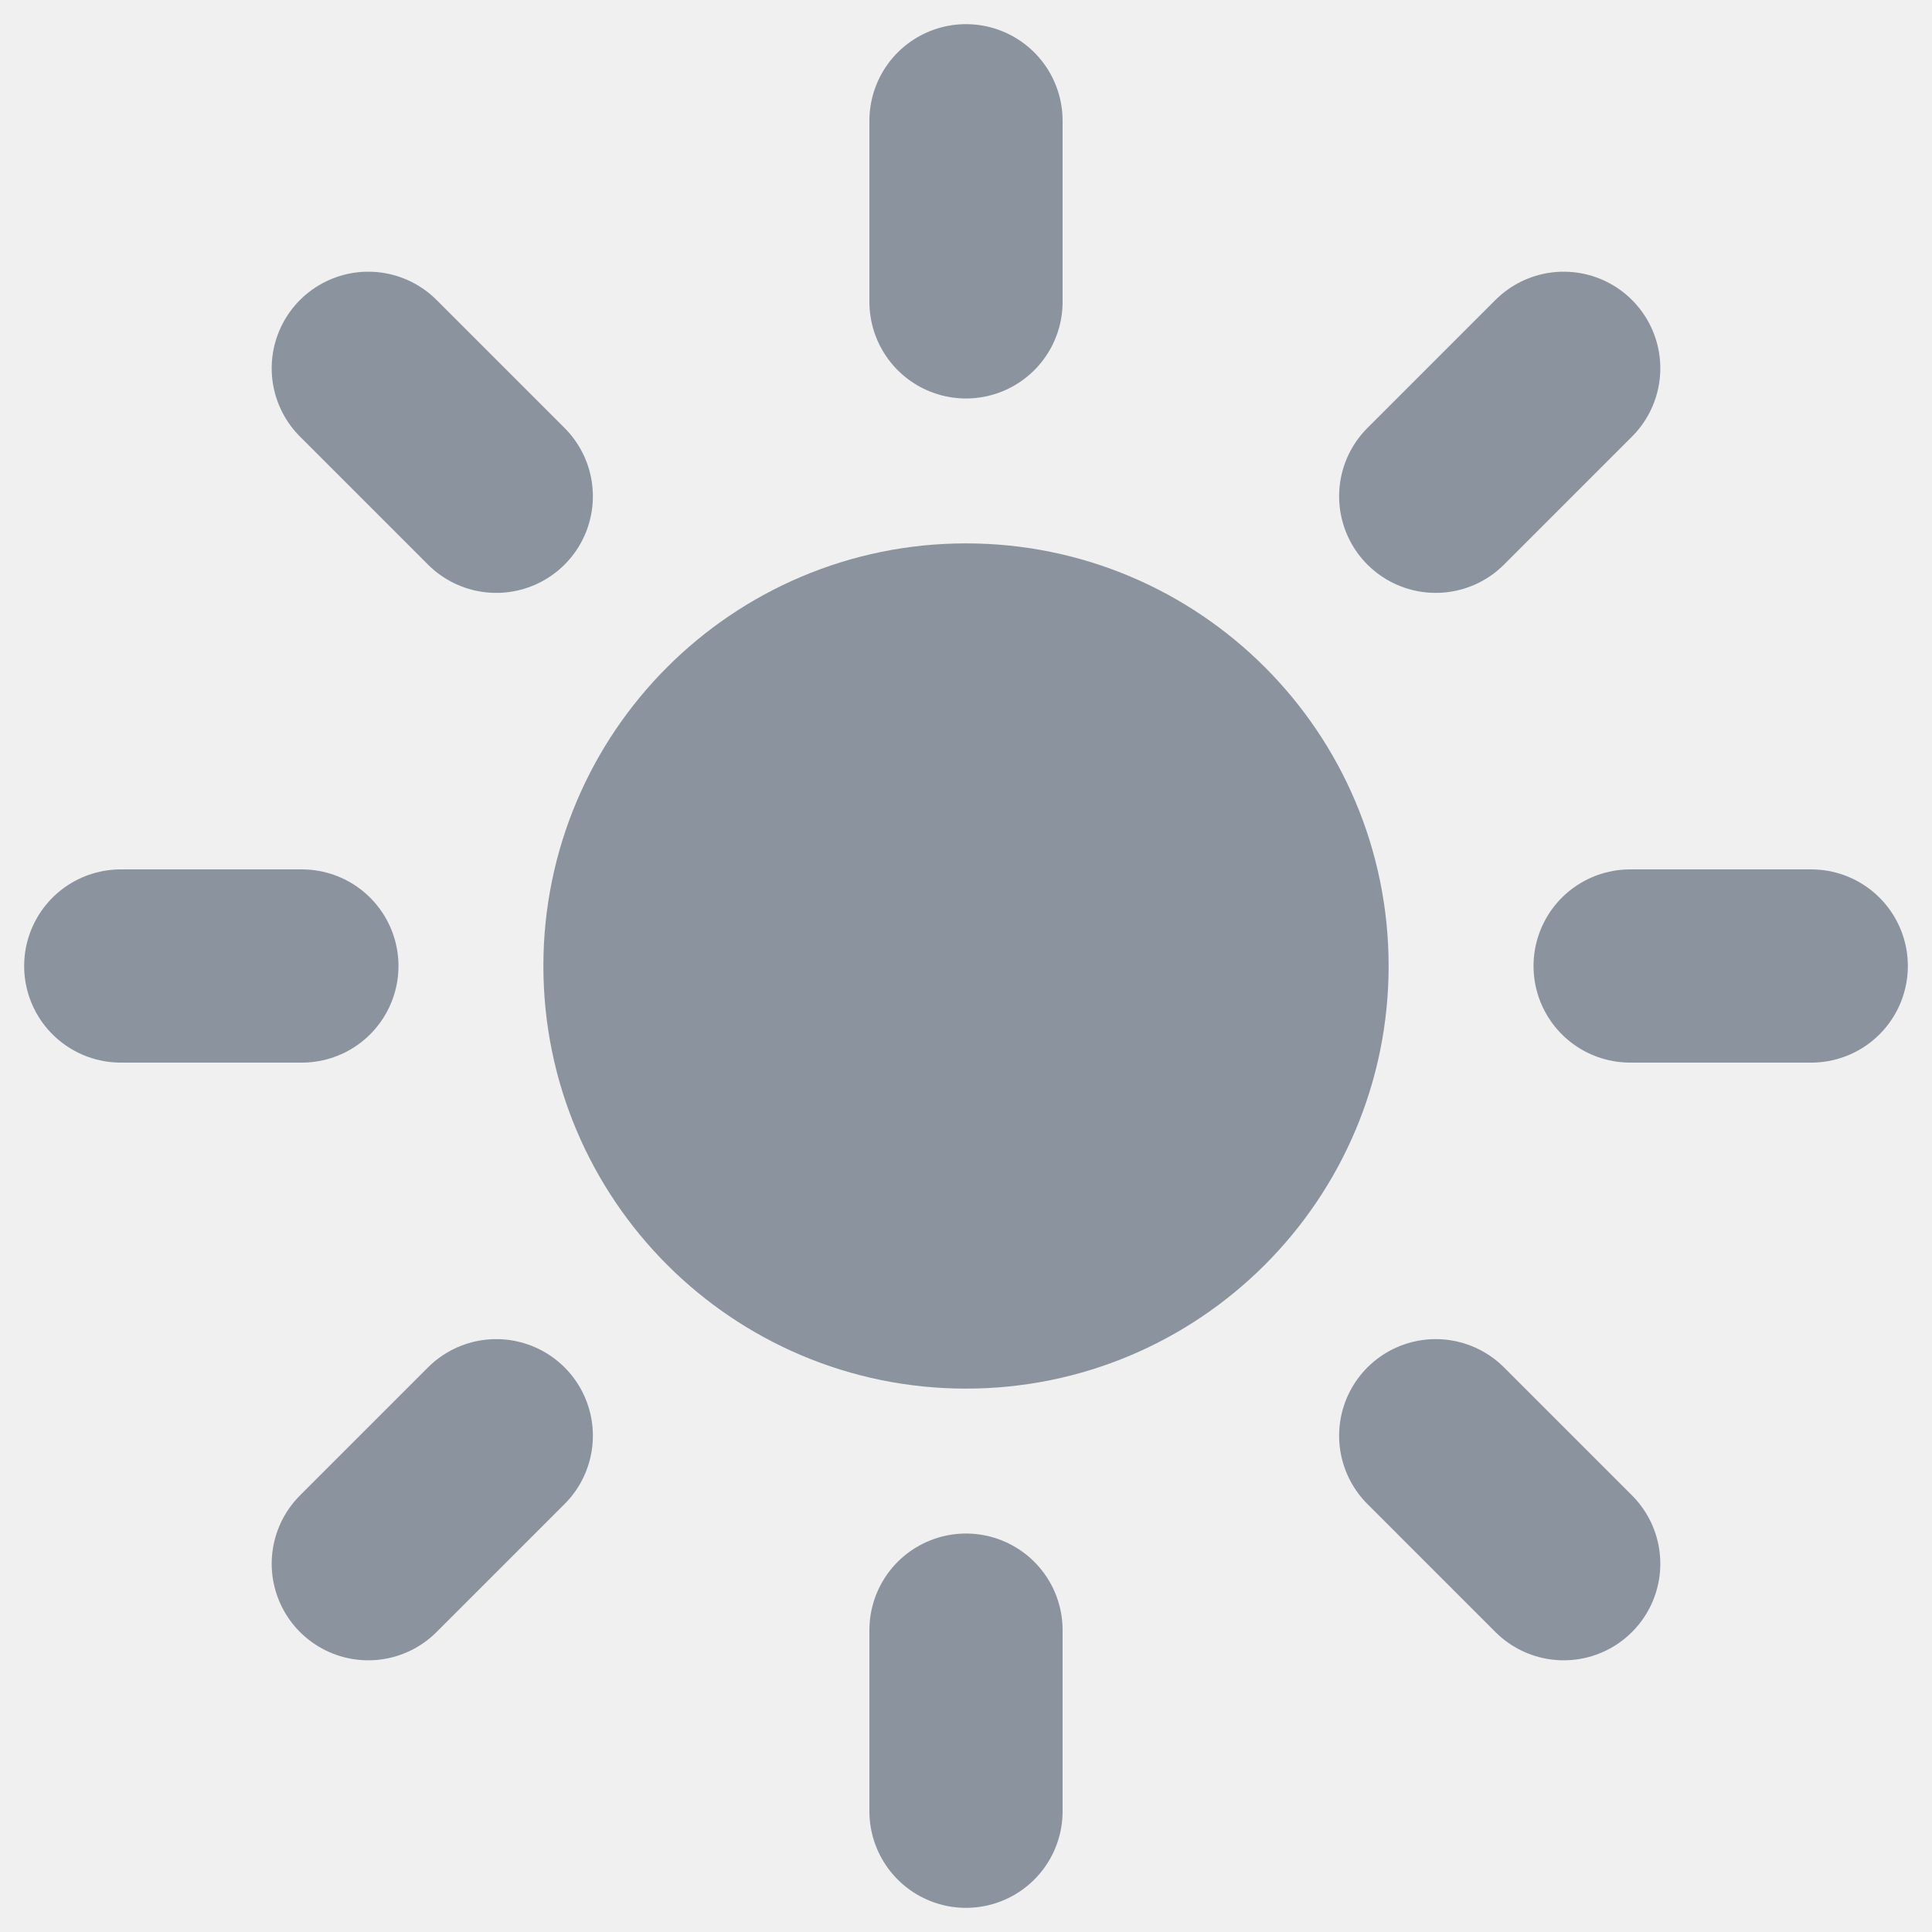
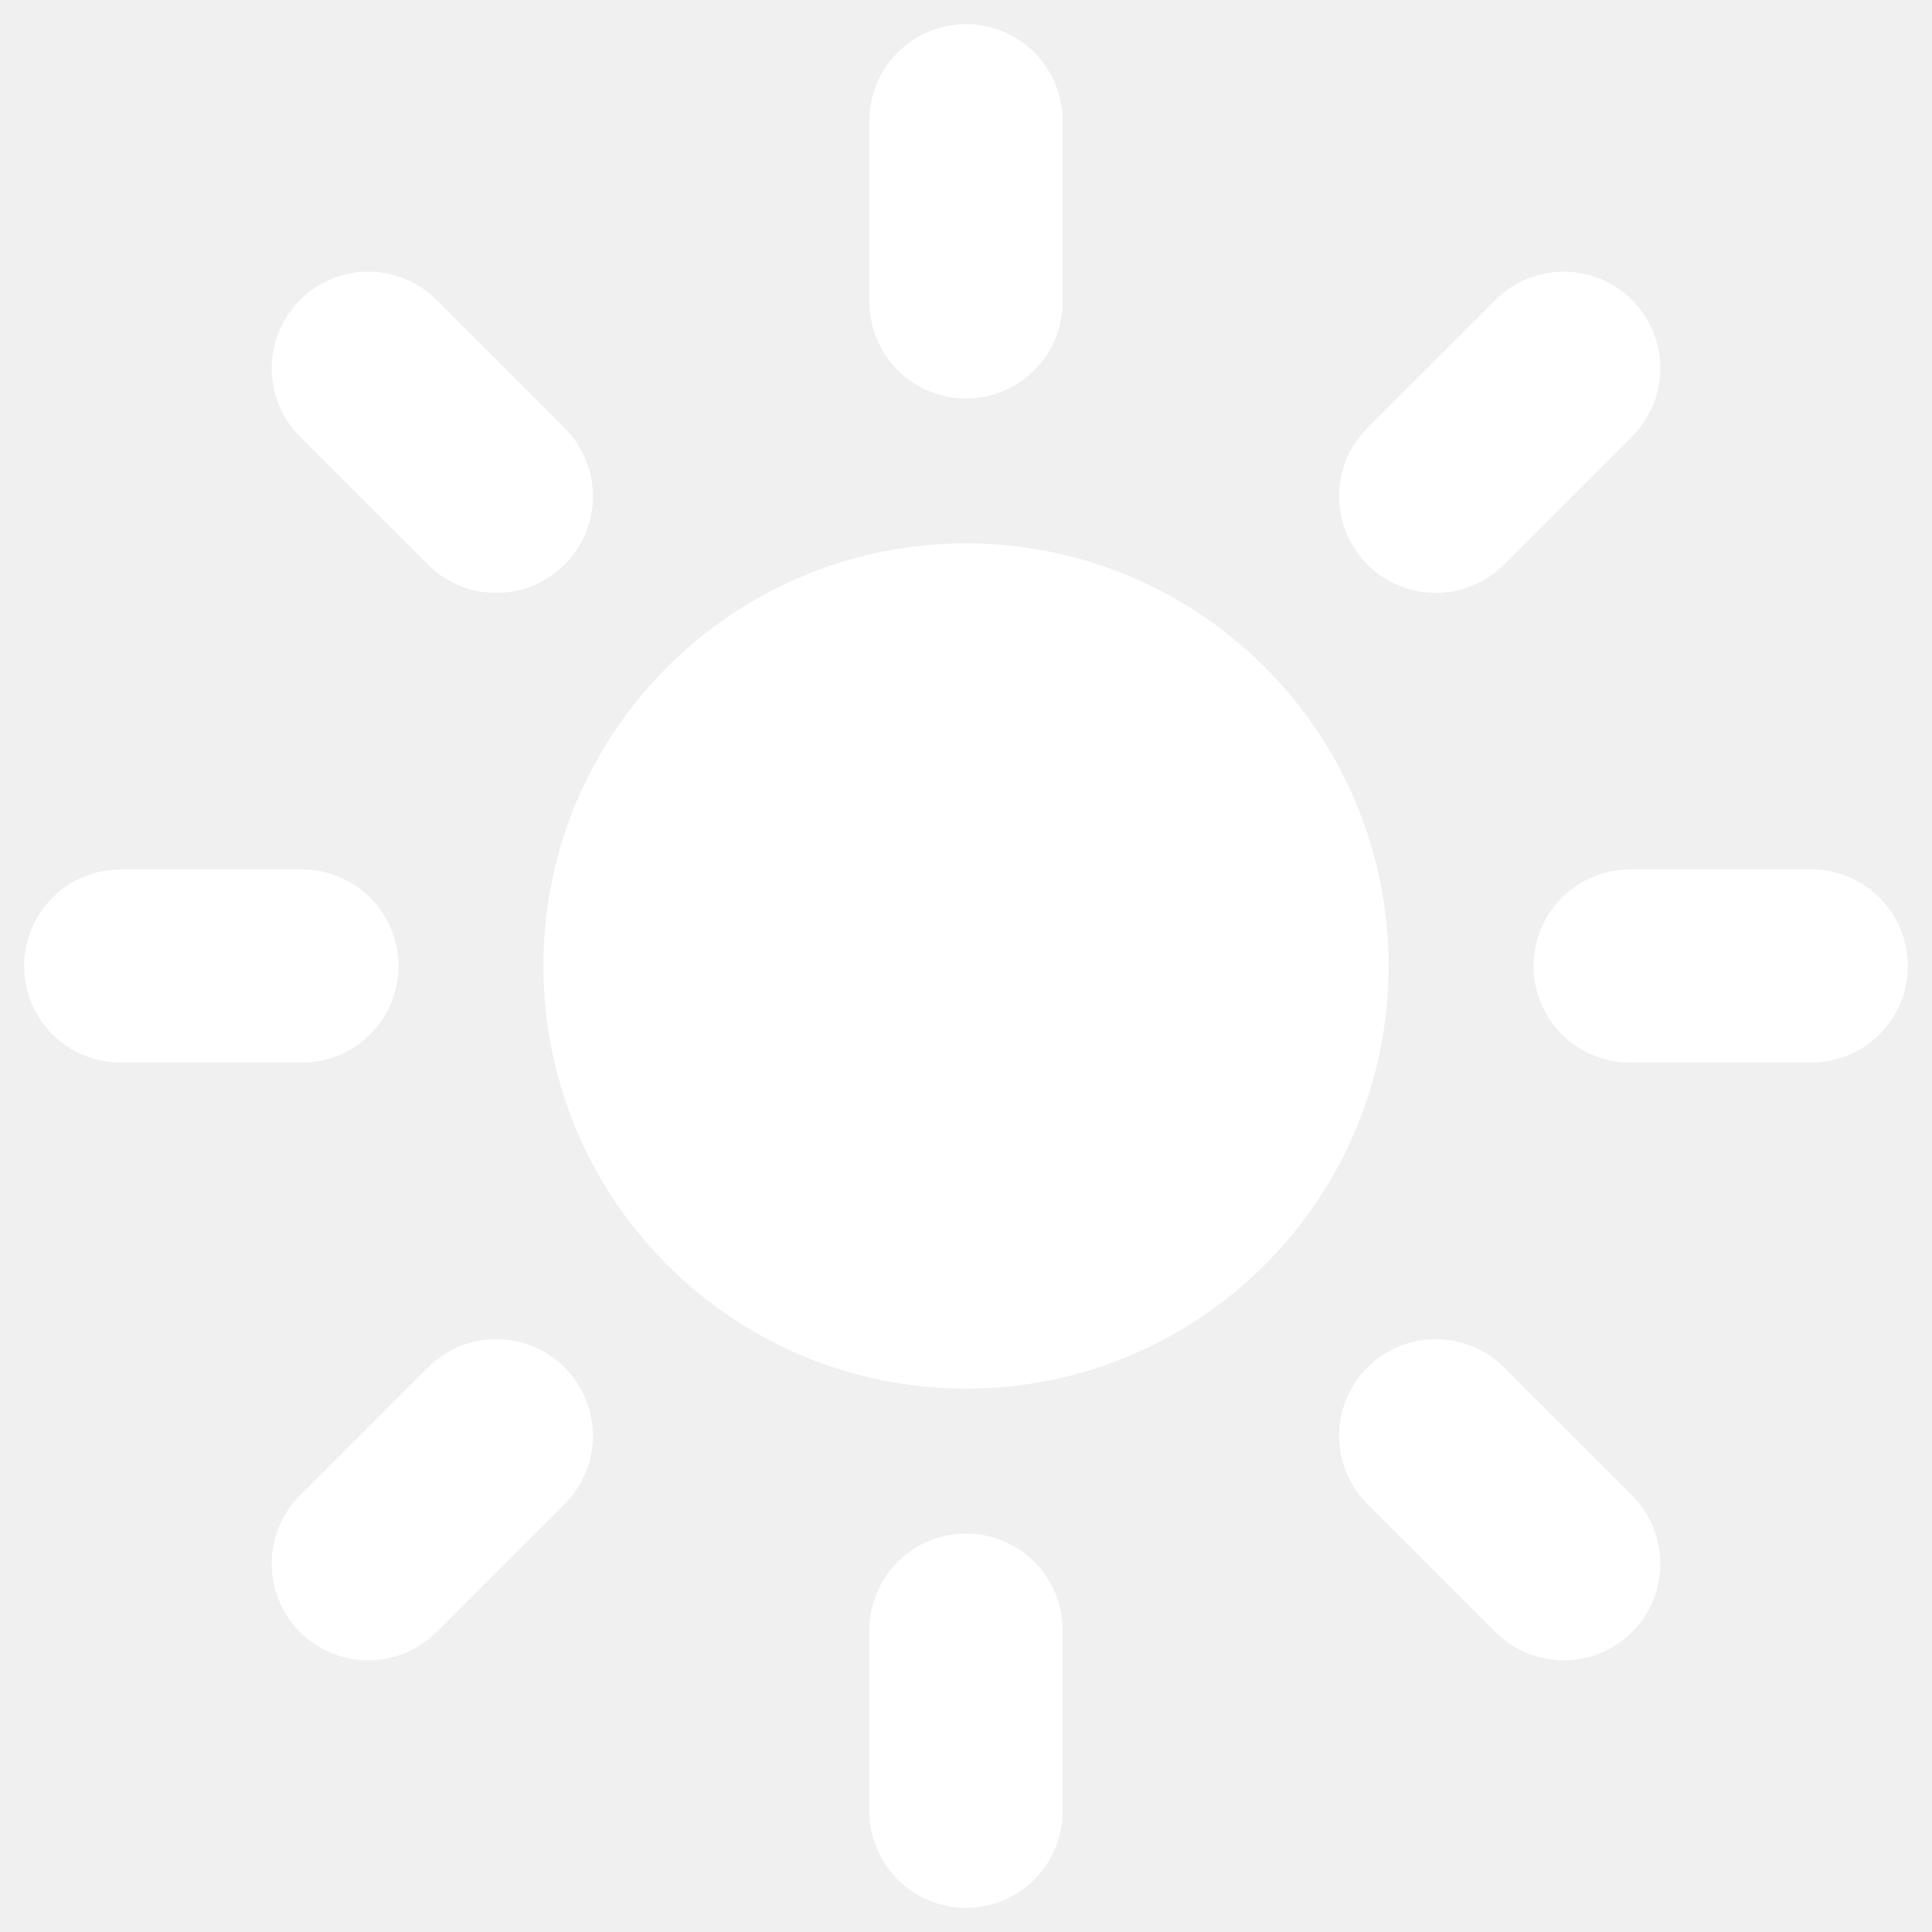
<svg xmlns="http://www.w3.org/2000/svg" width="16" height="16" viewBox="0 0 16 16">
-   <g fill="none" stroke="#8B949E" stroke-width="1.6" stroke-linecap="round">
-     <circle cx="8" cy="8" r="2.7" fill="#8B949E" />
+   <g fill="none" stroke="#ffffff" stroke-width="1.6" stroke-linecap="round">
+     <circle cx="8" cy="8" r="2.7" fill="#ffffff" />
    <path d="M8 1v1.5M8 13.5V15M1 8h1.5M13.5 8H15M3.05 3.05l1.06 1.06M11.89 11.89l1.06 1.06M12.95 3.05l-1.06 1.06M4.11 11.89l-1.06 1.06" />
  </g>
</svg>
